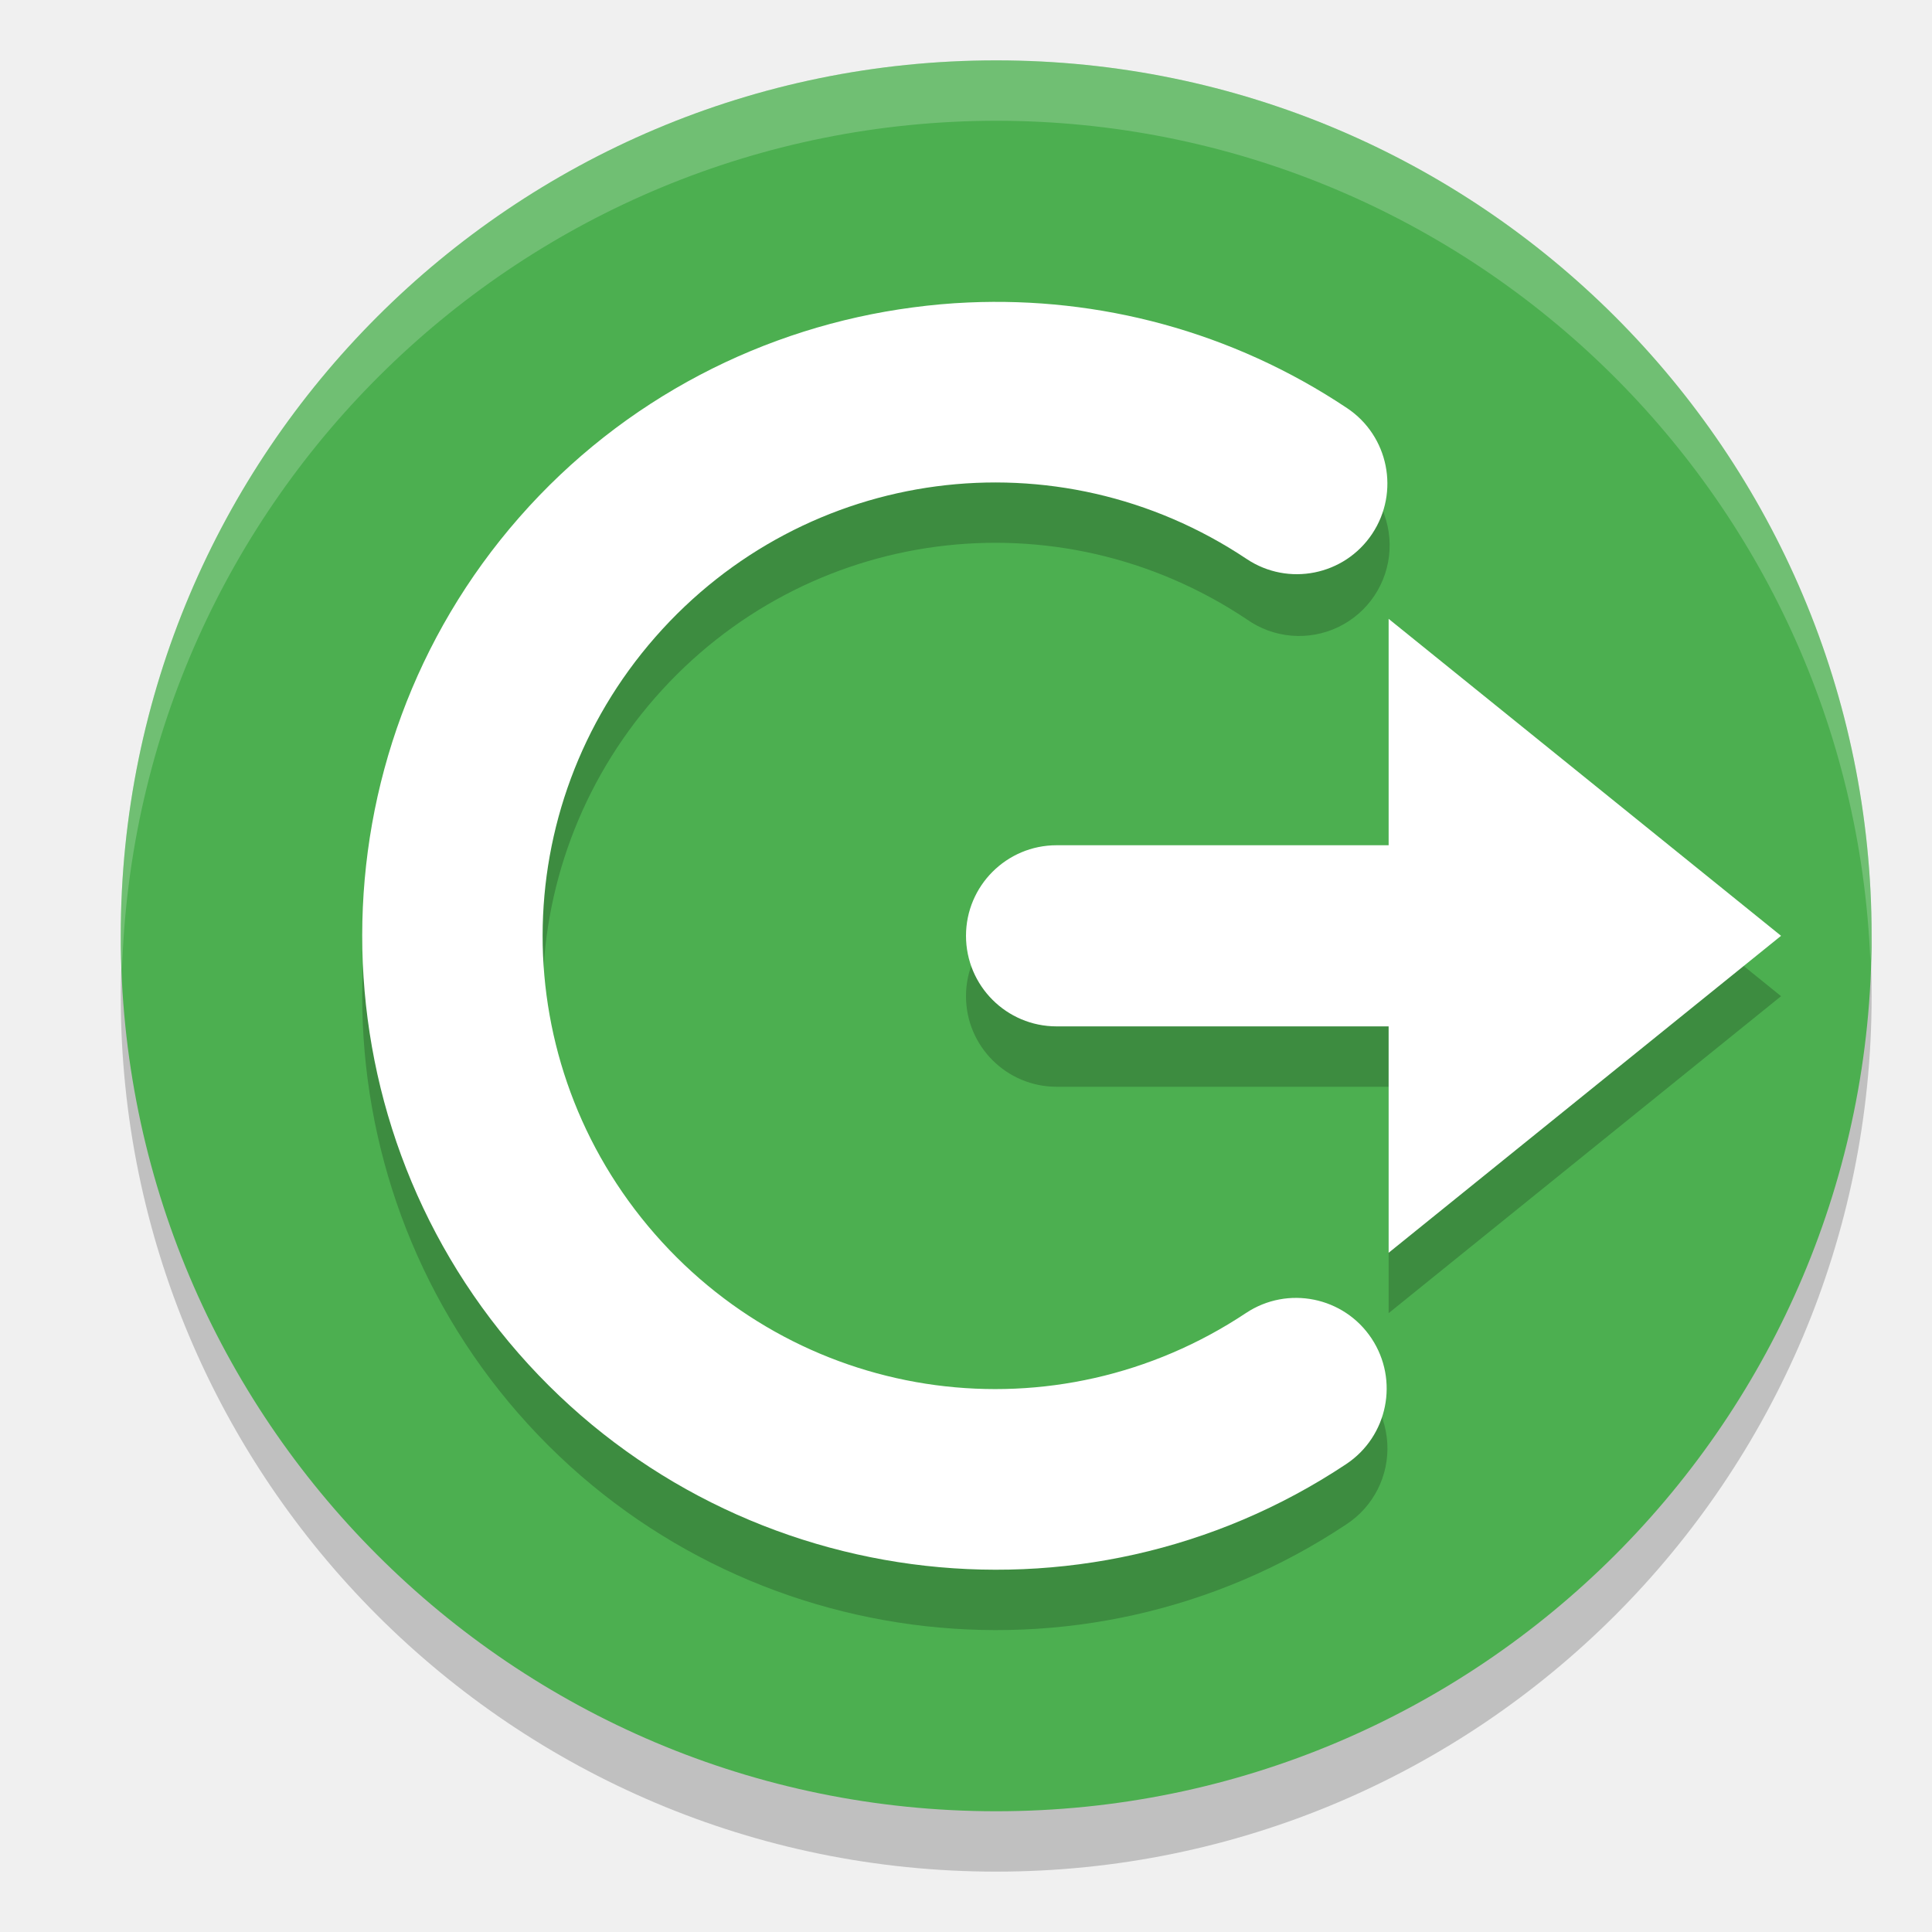
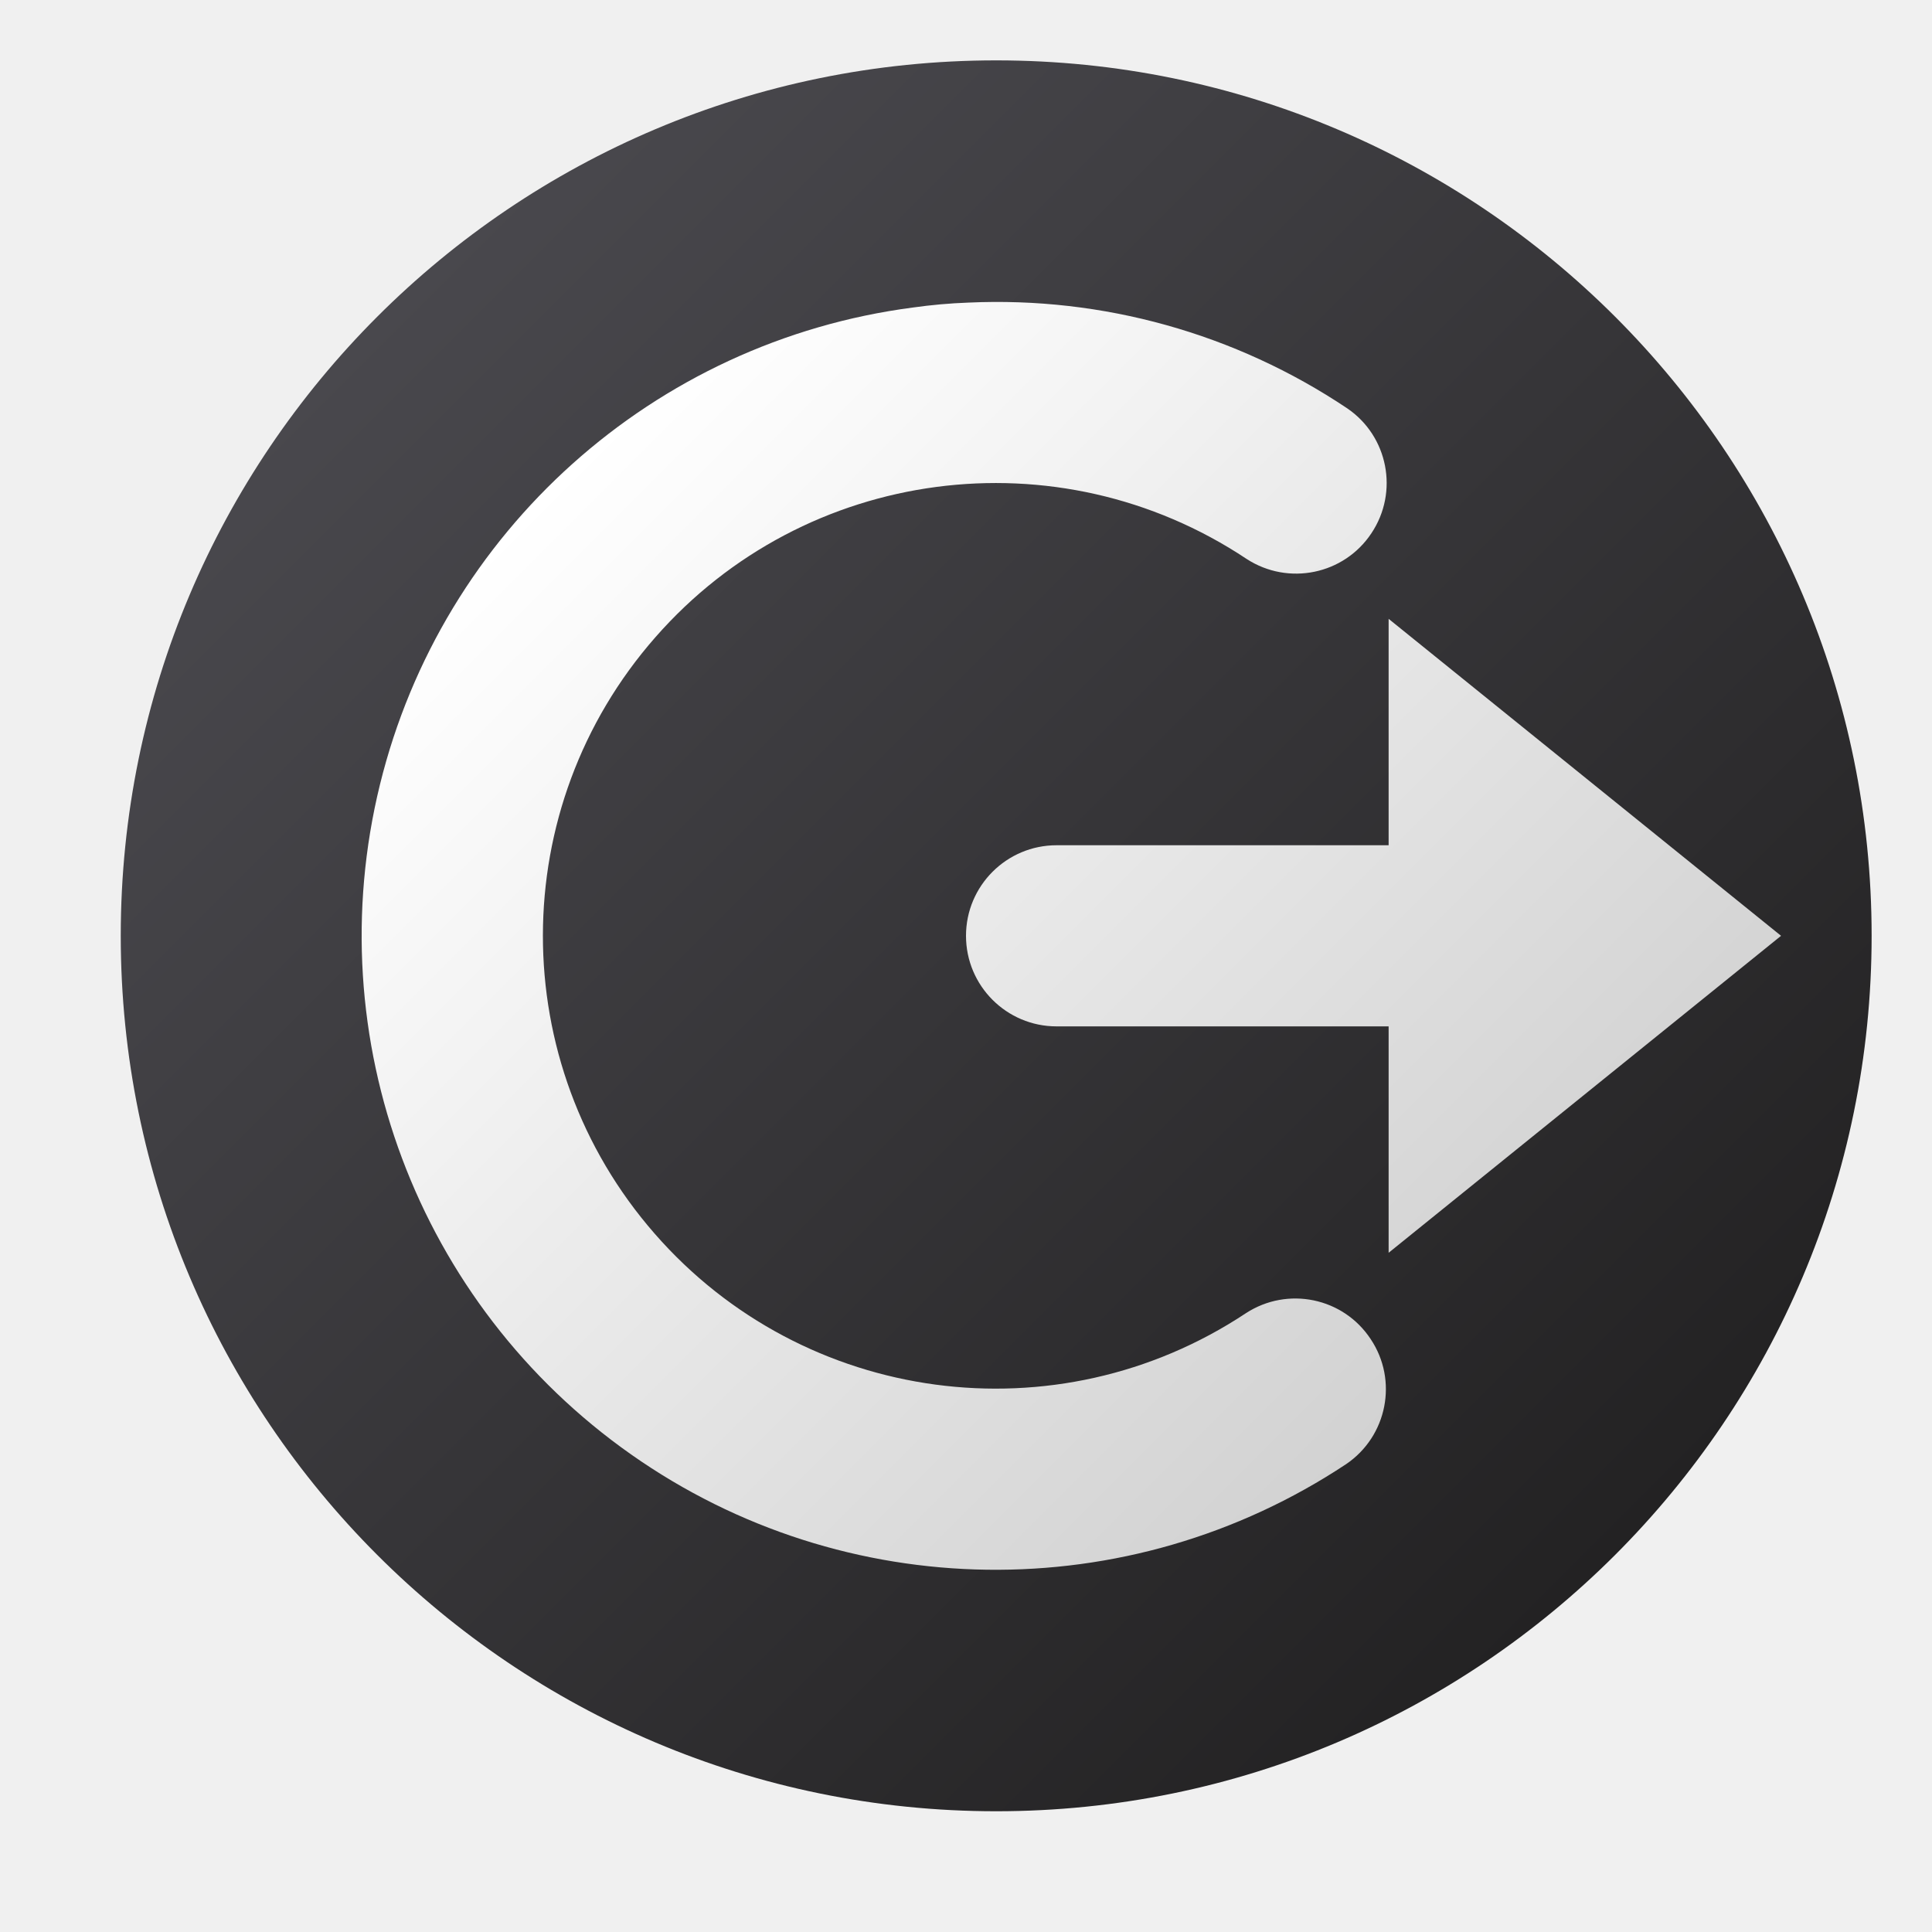
- <svg xmlns="http://www.w3.org/2000/svg" width="32" height="32" version="1">
-   <circle style="opacity:0.2" cx="16.5" cy="16.5" r="14.5" />
-   <circle style="fill:#4caf50" cx="16.5" cy="15.5" r="14.5" />
-   <path style="opacity:0.2" d="m 16.039,6.01 c -0.309,0.013 -0.616,0.042 -0.922,0.082 C 12.668,6.415 10.331,7.595 8.6,9.57 5.137,13.52 5.132,19.458 8.588,23.414 12.044,27.37 17.924,28.158 22.297,25.25 a 1.5,1.502 0 1 0 -1.66,-2.502 c -3.14,2.088 -7.309,1.532 -9.791,-1.309 -2.482,-2.841 -2.477,-7.052 0.01,-9.889 2.487,-2.836 6.656,-3.387 9.793,-1.293 A 1.5,1.501 0 1 0 22.312,7.76 c -1.911,-1.276 -4.113,-1.844 -6.273,-1.75 z M 23,11.25 V 15 h -5.5 c -0.828,0 -1.5,0.672 -1.5,1.5 0,0.828 0.672,1.5 1.5,1.5 H 23 v 3.75 l 6.5,-5.25 z" />
-   <path style="fill:#ffffff" d="M 16.039 5.01 C 15.73 5.023 15.423 5.051 15.117 5.092 C 12.668 5.415 10.331 6.595 8.6 8.57 C 5.137 12.52 5.132 18.458 8.588 22.414 C 12.044 26.37 17.924 27.158 22.297 24.25 A 1.5 1.501 0 1 0 20.637 21.748 C 17.497 23.836 13.327 23.28 10.846 20.439 C 8.364 17.599 8.369 13.387 10.855 10.551 C 13.342 7.714 17.512 7.164 20.648 9.258 A 1.499 1.501 0 1 0 22.312 6.76 C 20.401 5.484 18.2 4.915 16.039 5.01 z M 23 10.25 L 23 14 L 17.5 14 C 16.672 14 16 14.672 16 15.5 C 16 16.328 16.672 17 17.5 17 L 23 17 L 23 20.75 L 29.5 15.5 L 23 10.25 z" />
-   <path style="fill:#ffffff;opacity:0.2" d="M 16.5 1 A 14.5 14.5 0 0 0 2 15.5 A 14.5 14.5 0 0 0 2.021 16.08 A 14.5 14.5 0 0 1 16.5 2 A 14.5 14.5 0 0 1 30.979 15.92 A 14.5 14.5 0 0 0 31 15.5 A 14.5 14.5 0 0 0 16.5 1 z" />
+ <svg xmlns="http://www.w3.org/2000/svg" width="32px" height="32px" viewBox="0 0 32 32" version="1.1">
+   <defs>
+     <linearGradient id="linear0" gradientUnits="userSpaceOnUse" x1="6.247" y1="5.247" x2="26.753" y2="25.753">
+       <stop offset="0" style="stop-color:rgb(28.627%,28.235%,30.196%);stop-opacity:1;" />
+       <stop offset="1" style="stop-color:rgb(13.725%,13.333%,13.725%);stop-opacity:1;" />
+     </linearGradient>
+     <linearGradient id="linear1" gradientUnits="userSpaceOnUse" x1="9.002" y1="8.135" x2="23.728" y2="22.861">
+       <stop offset="0" style="stop-color:rgb(100%,100%,100%);stop-opacity:1;" />
+       <stop offset="1" style="stop-color:rgb(82.353%,82.353%,82.353%);stop-opacity:1;" />
+     </linearGradient>
+   </defs>
+   <g id="surface1">
+     <path style=" stroke:none;fill-rule:nonzero;fill:url(#linear0);" d="M 31 15.5 C 31 23.508 24.508 30 16.5 30 C 8.492 30 2 23.508 2 15.5 C 2 7.492 8.492 1 16.5 1 C 24.508 1 31 7.492 31 15.5 Z M 31 15.5 " />
+     <path style=" stroke:none;fill-rule:nonzero;fill:url(#linear1);" d="M 16.039 5.012 C 15.73 5.023 15.422 5.051 15.117 5.094 C 10.828 5.656 7.324 8.797 6.293 12.996 C 5.262 17.199 6.914 21.602 10.453 24.09 C 13.988 26.578 18.691 26.641 22.297 24.25 C 22.977 23.789 23.16 22.863 22.703 22.18 C 22.25 21.492 21.328 21.301 20.637 21.75 C 17.504 23.828 13.316 23.266 10.844 20.434 C 8.371 17.605 8.375 13.379 10.855 10.555 C 13.332 7.727 17.52 7.176 20.648 9.258 C 21.34 9.707 22.262 9.516 22.715 8.832 C 23.172 8.148 22.992 7.223 22.312 6.762 C 20.461 5.523 18.262 4.91 16.039 5.012 Z M 23 10.25 L 23 14 L 17.5 14 C 16.672 14 16 14.672 16 15.5 C 16 16.328 16.672 17 17.5 17 L 23 17 L 23 20.75 L 29.5 15.5 Z M 23 10.25 " />
+   </g>
</svg>
